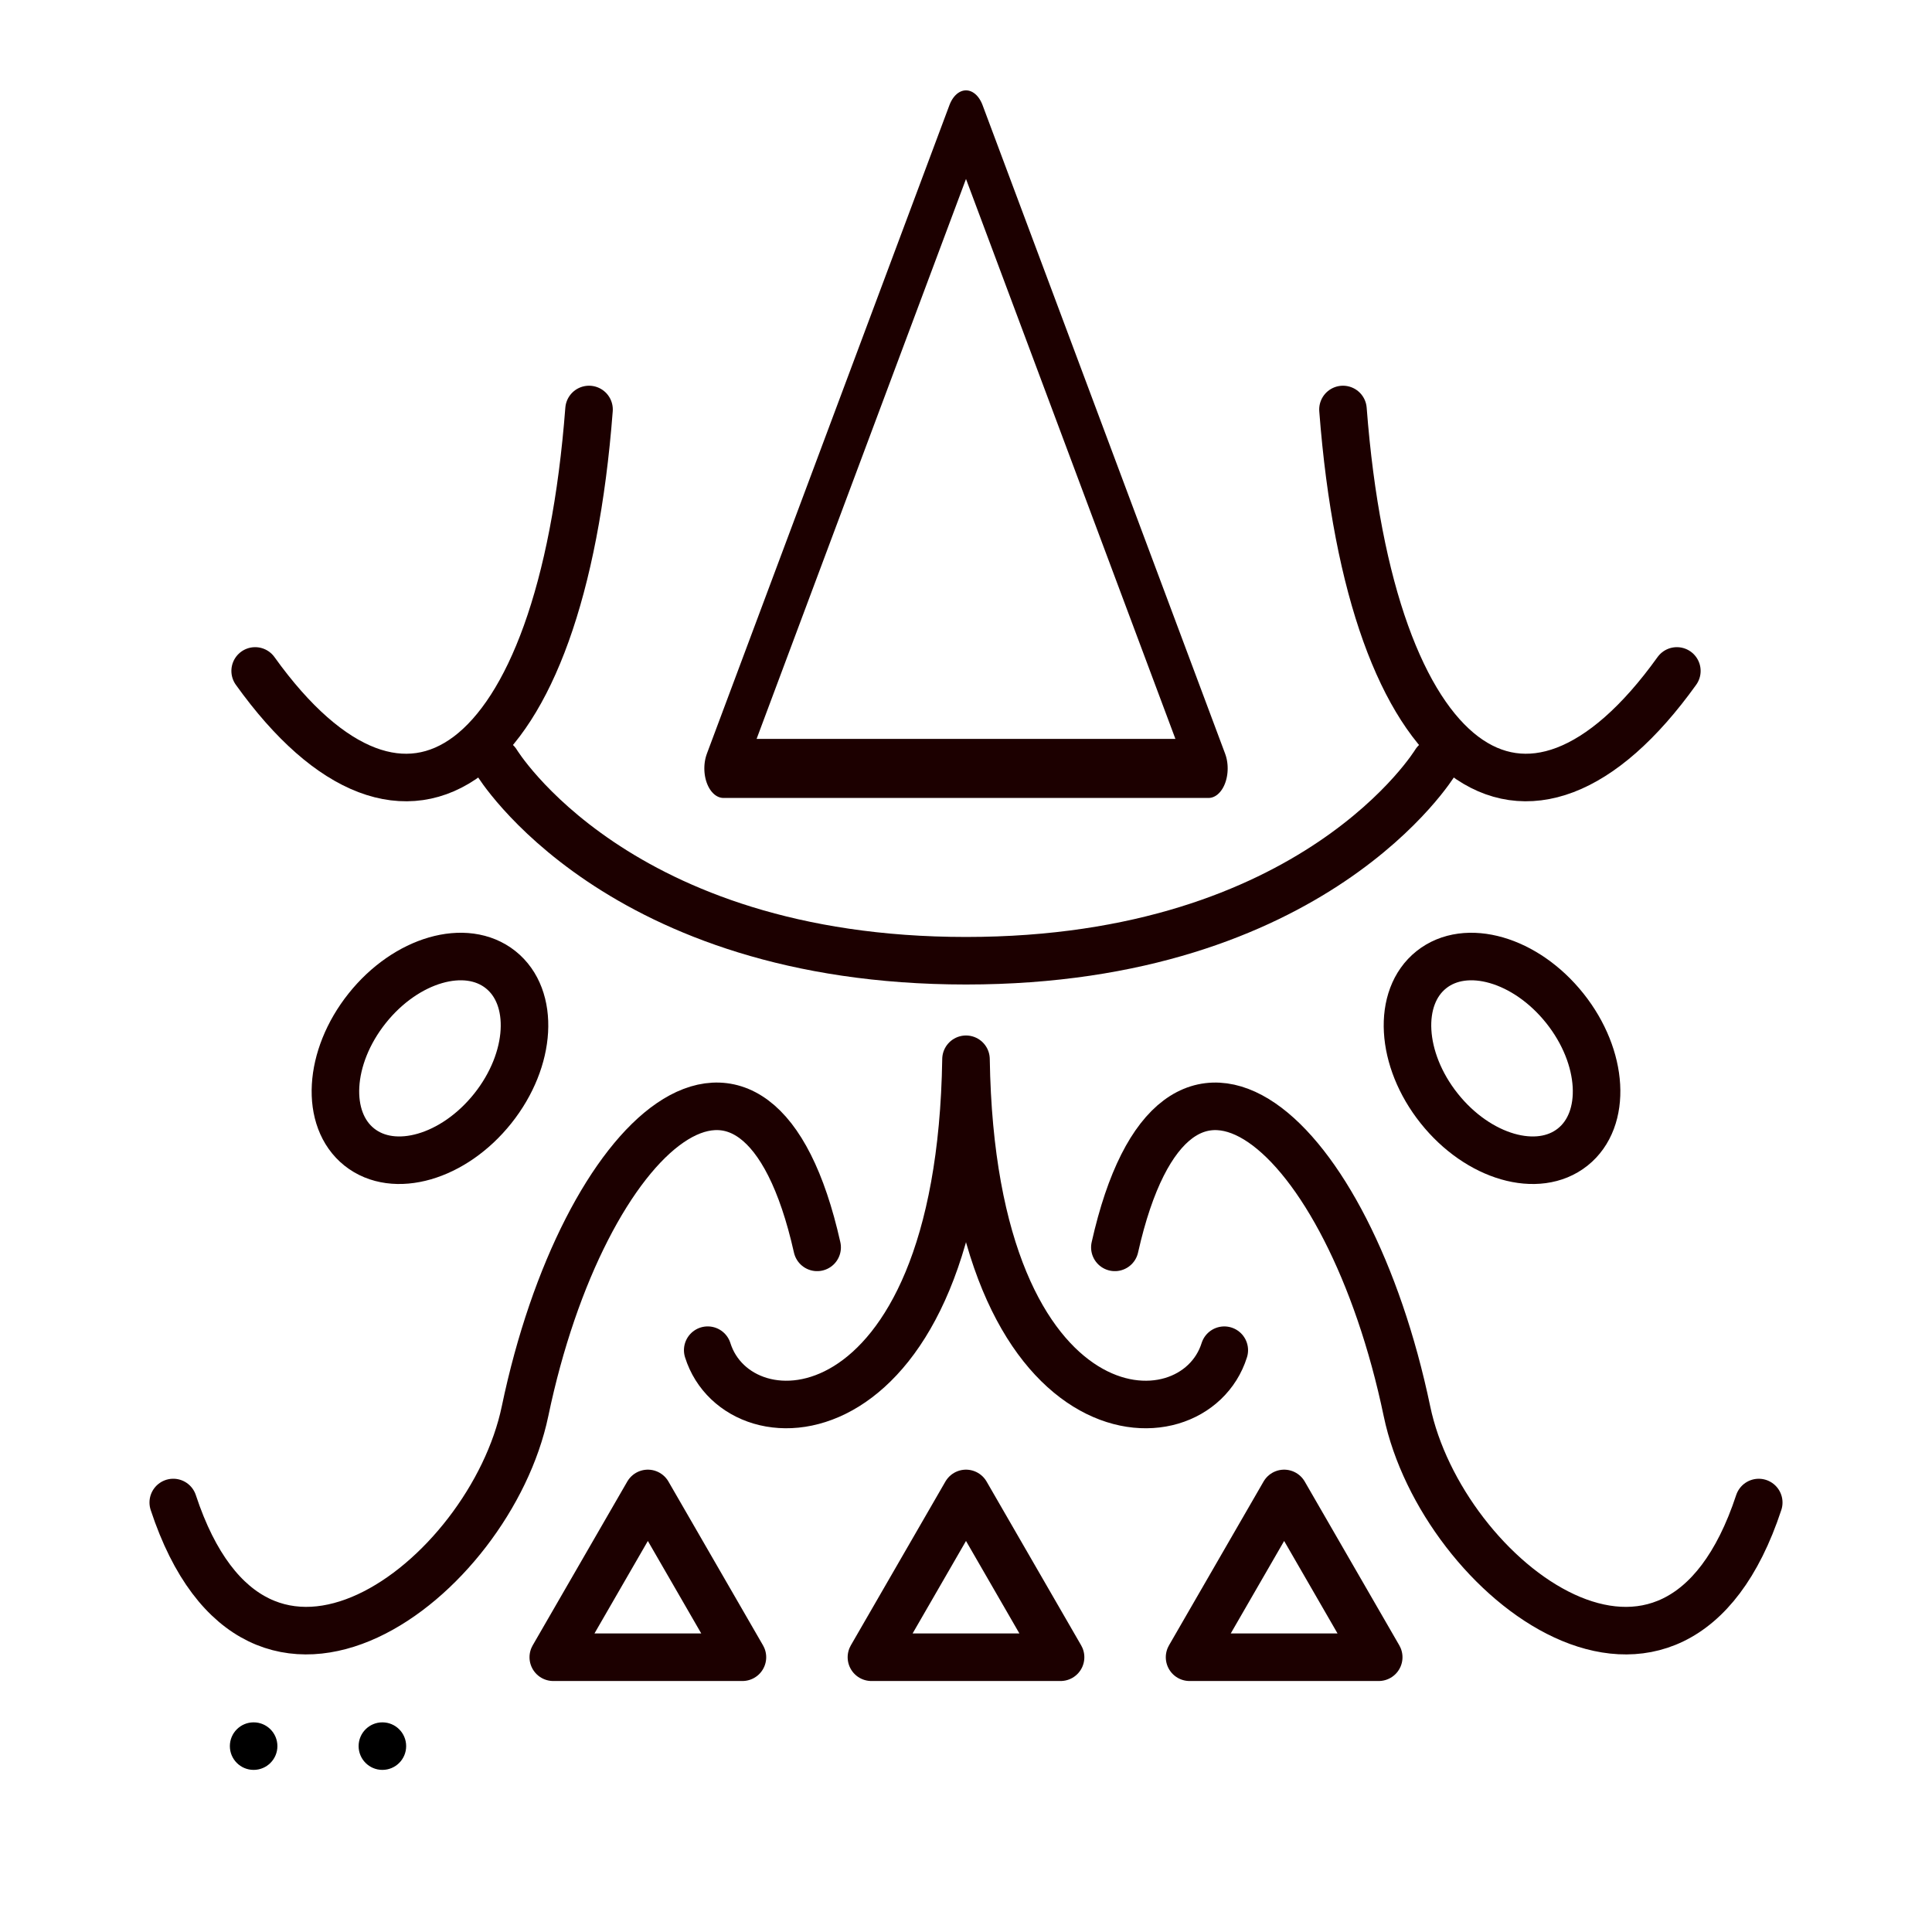
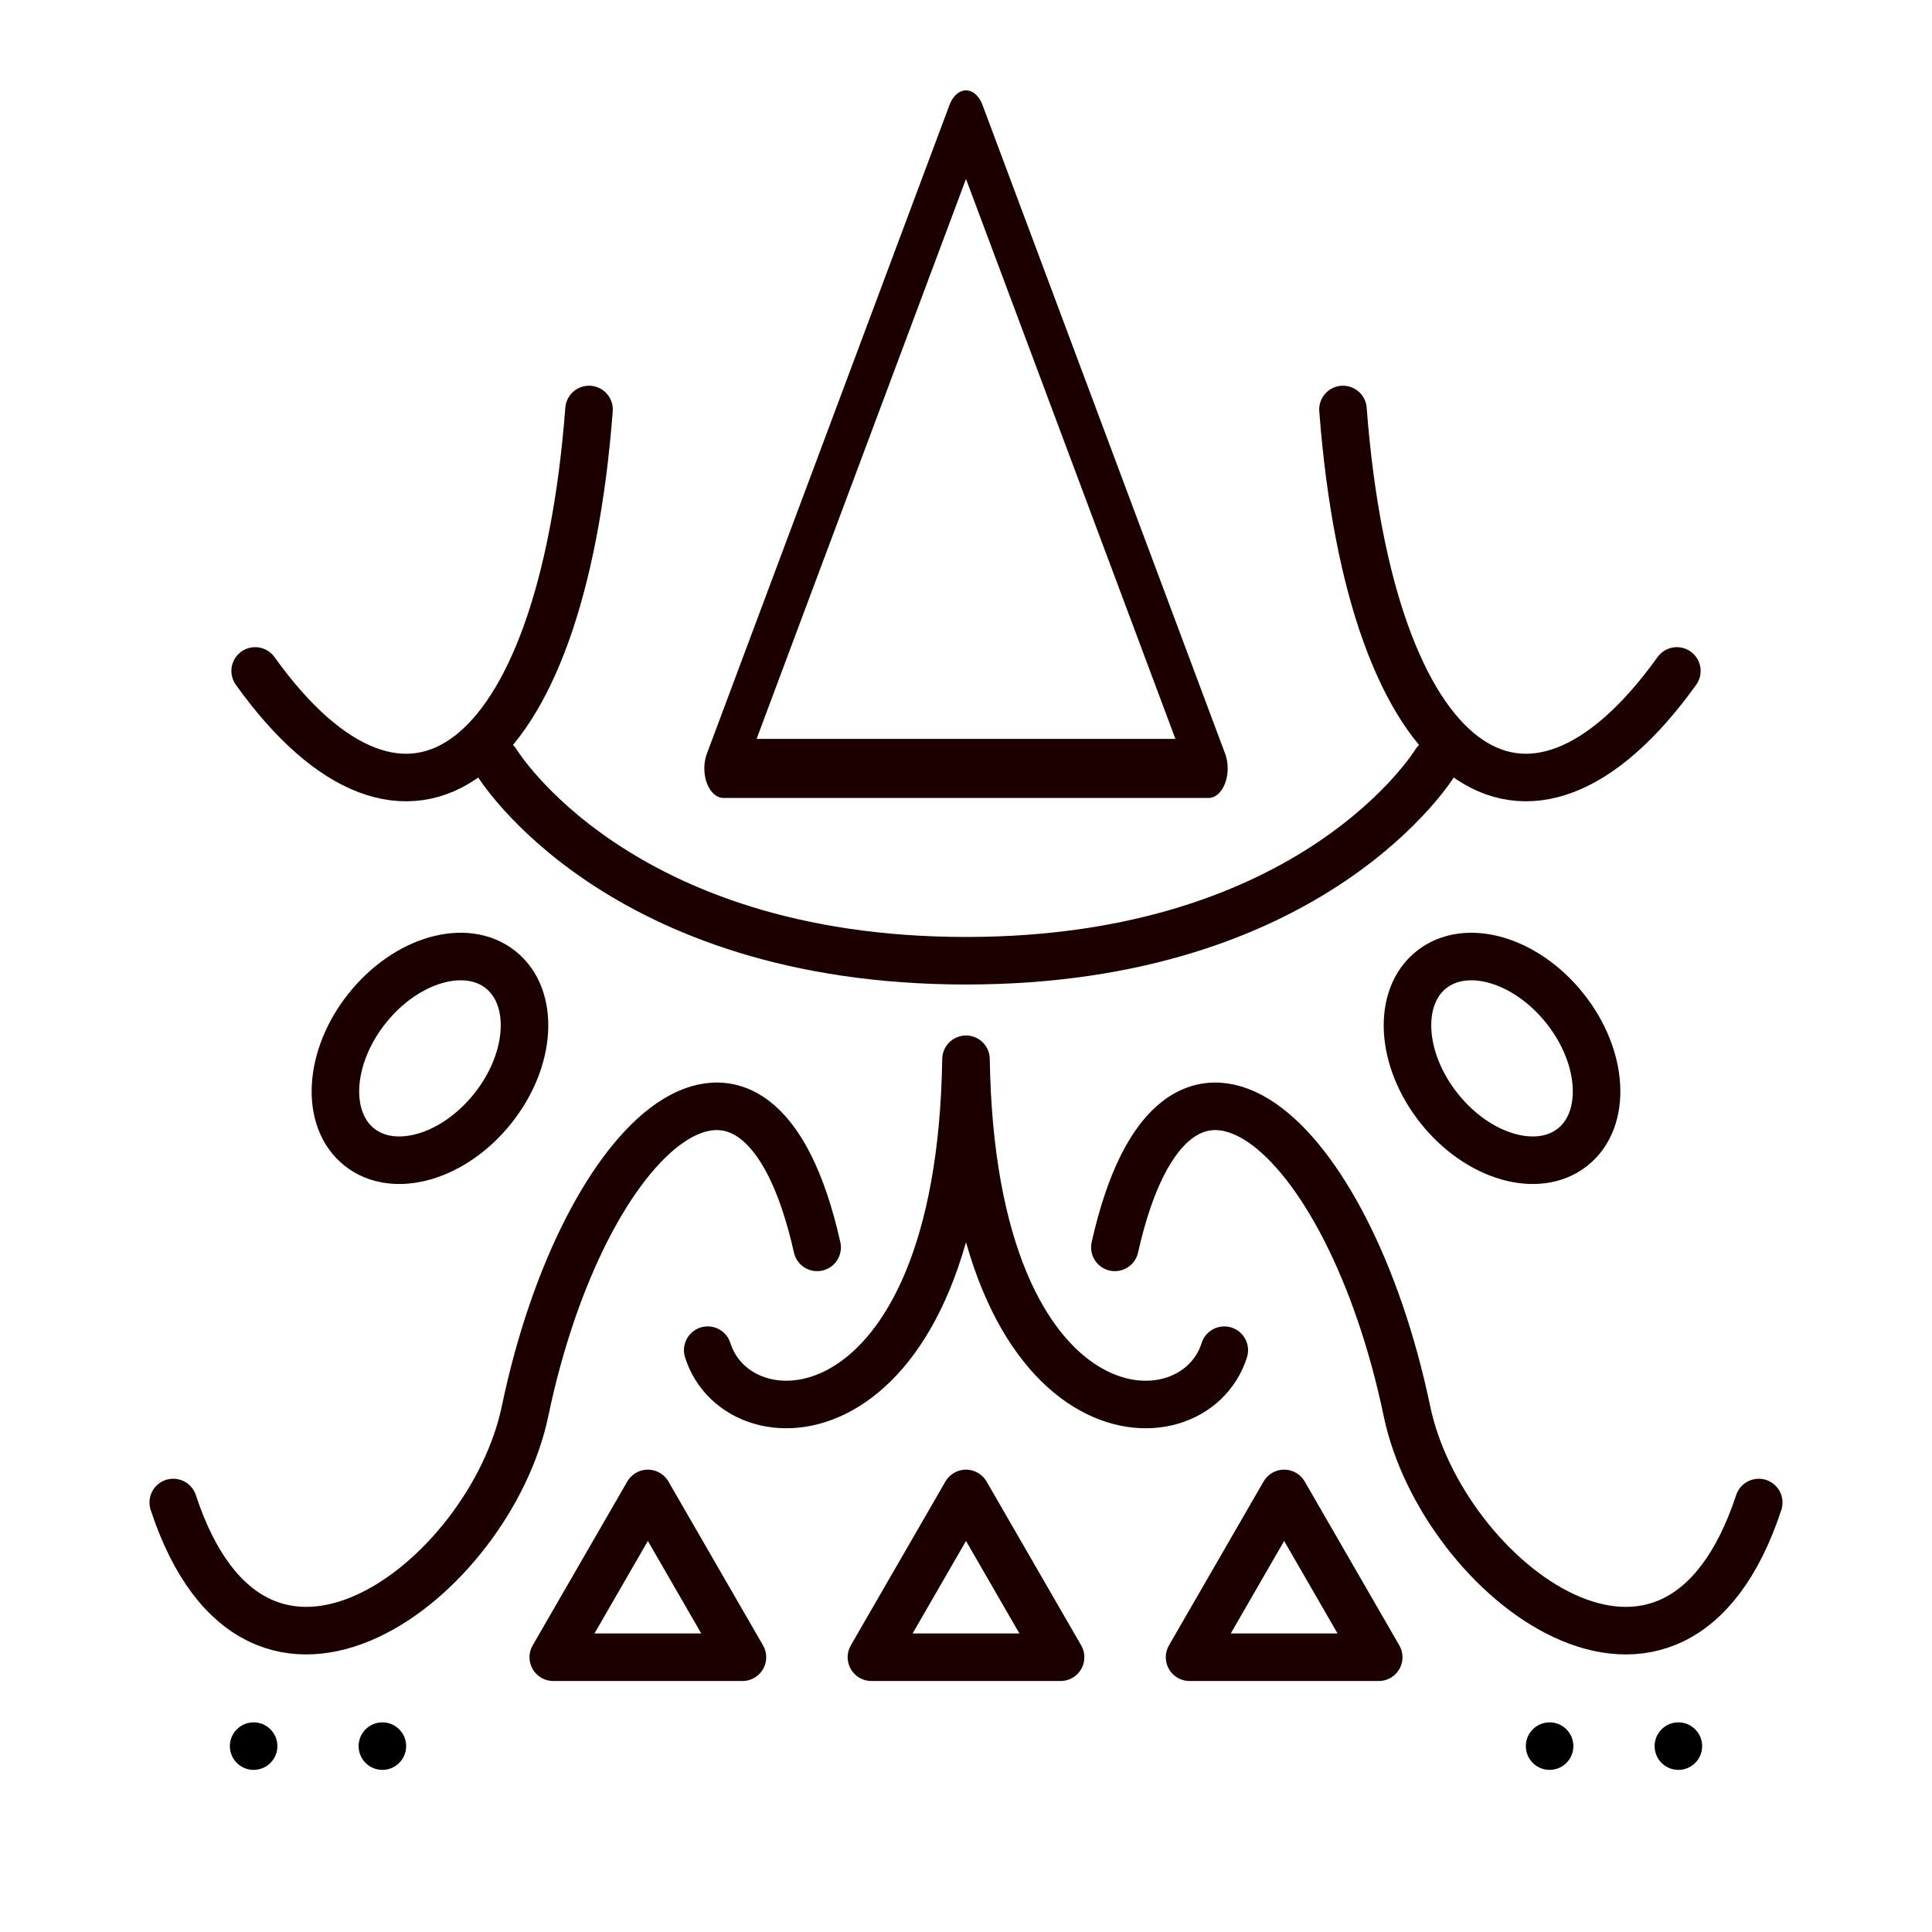
<svg xmlns="http://www.w3.org/2000/svg" width="4in" height="4in" viewBox="0 0 101.6 101.6" version="1.1" id="svg5">
  <defs id="defs2">
    </defs>
  <g id="layer2" style="display:inline">
    <path style="opacity:1;fill:none;stroke:#1c0000;stroke-width:2.5;stroke-linecap:round;stroke-linejoin:round;stop-color:#000000" d="M 30.976,21.534 C 29.512,40.67 21.34,46.34 13.418,35.283 m 57.206,-13.749 c 1.464,19.136 9.636,24.805 17.559,13.749" id="path1076" />
    <path id="path1190" transform="rotate(38.54772)" d="m 56.592,29.439 c 0,3.293 -1.891,5.963 -4.224,5.963 -2.333,0 -4.224,-2.67 -4.224,-5.963 0,-3.293 1.891,-5.963 4.224,-5.963 2.333,0 4.224,2.67 4.224,5.963 z M 95.517,-1.576 c 3.21,0.736 6.235,-0.512 6.756,-2.786 0.521,-2.274 -1.659,-4.714 -4.869,-5.449 -3.21,-0.736 -6.235,0.512 -6.756,2.786 -0.521,2.274 1.659,4.714 4.869,5.449 z" style="opacity:1;fill:none;stroke:#1c0000;stroke-width:2.5;stroke-linecap:round;stroke-linejoin:round;stop-color:#000000" />
    <g id="g2278" transform="translate(-0.7166852,32.04369)">
      <path style="opacity:1;fill:none;stroke:#1c0000;stroke-width:9.449;stroke-linecap:round;stroke-linejoin:round;stop-color:#000000" id="path1313" d="m 127.735,357.071 -37.596,0 18.798,-32.559 z" transform="matrix(0.2645833,0,0,0.2645833,5.963346,-39.36793)" />
      <path style="display:inline;opacity:1;fill:none;stroke:#1c0000;stroke-width:9.449;stroke-linecap:round;stroke-linejoin:round;stop-color:#000000" id="path1313-2" transform="matrix(0.2645833,0,0,0.2645833,22.69385,-39.36793)" d="m 127.735,357.071 -37.596,0 18.798,-32.559 z" />
      <path style="display:inline;opacity:1;fill:none;stroke:#1c0000;stroke-width:9.449;stroke-linecap:round;stroke-linejoin:round;stop-color:#000000" id="path1313-3" transform="matrix(0.2645833,0,0,0.2645833,39.42434,-39.36793)" d="m 127.735,357.071 -37.596,0 18.798,-32.559 z" />
    </g>
    <path style="opacity:1;fill:none;stroke:#1c0000;stroke-width:2.5;stroke-linecap:round;stroke-linejoin:round;stop-color:#000000" d="M 42.972,65.597 C 39.779,51.364 30.686,59.48 27.611,74.213 25.765,83.055 13.55,92.48 9.111,79.014 M 58.628,65.597 c 3.193,-14.232 12.285,-6.117 15.361,8.616 1.846,8.843 14.061,18.267 18.5,4.802" id="path1458" />
    <path style="opacity:1;fill:none;stroke:#1c0000;stroke-width:2.5;stroke-linecap:round;stroke-linejoin:round;stop-color:#000000" d="M 37.217,71.003 C 38.863,76.245 50.489,75.924 50.8,55.704 c 0.311,20.22 11.937,20.541 13.583,15.3" id="path1778" />
    <path style="opacity:1;fill:none;stroke:#1c0000;stroke-width:2.5;stroke-linecap:round;stroke-linejoin:round;stop-color:#000000" d="m 26.118,40.087 c 0,0 6.307,10.436 24.682,10.436 18.374,0 24.682,-10.436 24.682,-10.436" id="path1946" />
    <path style="opacity:1;fill:none;stroke:#1c0000;stroke-width:7.605;stroke-linecap:round;stroke-linejoin:round;stop-color:#000000" id="path2502" d="m 144.547,76.837 48.207,83.497 -96.413,-10e-6 z" transform="matrix(0.2645833,0,0,0.4084543,12.55535,-25.07952)" />
    <g id="g2692">
-       <circle style="fill:#000000;fill-opacity:1;stroke:none;stroke-width:1.188;stroke-linecap:round;stroke-linejoin:round;stop-color:#000000" id="path4106-3" cx="13.338" cy="91.825" r="1.25" />
-       <circle style="fill:#000000;fill-opacity:1;stroke:none;stroke-width:1.188;stroke-linecap:round;stroke-linejoin:round;stop-color:#000000" id="path4106-3-3" cx="20.109" cy="91.825" r="1.25" />
+       <path id="path4106-3" d="m 14.588,91.825 c 0,0.69 -0.56,1.25 -1.25,1.25 -0.69,0 -1.25,-0.56 -1.25,-1.25 0,-0.69 0.56,-1.25 1.25,-1.25 0.69,0 1.25,0.56 1.25,1.25 z m 72.425,0 c 0,0.69 0.56,1.25 1.25,1.25 0.69,0 1.25,-0.56 1.25,-1.25 0,-0.69 -0.56,-1.25 -1.25,-1.25 -0.69,0 -1.25,0.56 -1.25,1.25 z" style="fill:#000000;fill-opacity:1;stroke:none;stroke-width:1.188;stroke-linecap:round;stroke-linejoin:round;stop-color:#000000" />
+       <path id="path4106-3-3" d="m 21.359,91.825 c 0,0.69 -0.56,1.25 -1.25,1.25 -0.69,0 -1.25,-0.56 -1.25,-1.25 0,-0.69 0.56,-1.25 1.25,-1.25 0.69,0 1.25,0.56 1.25,1.25 z m 58.882,0 c 0,0.69 0.56,1.25 1.25,1.25 0.69,0 1.25,-0.56 1.25,-1.25 0,-0.69 -0.56,-1.25 -1.25,-1.25 -0.69,0 -1.25,0.56 -1.25,1.25 z" style="fill:#000000;fill-opacity:1;stroke:none;stroke-width:1.188;stroke-linecap:round;stroke-linejoin:round;stop-color:#000000" />
    </g>
  </g>
</svg>
